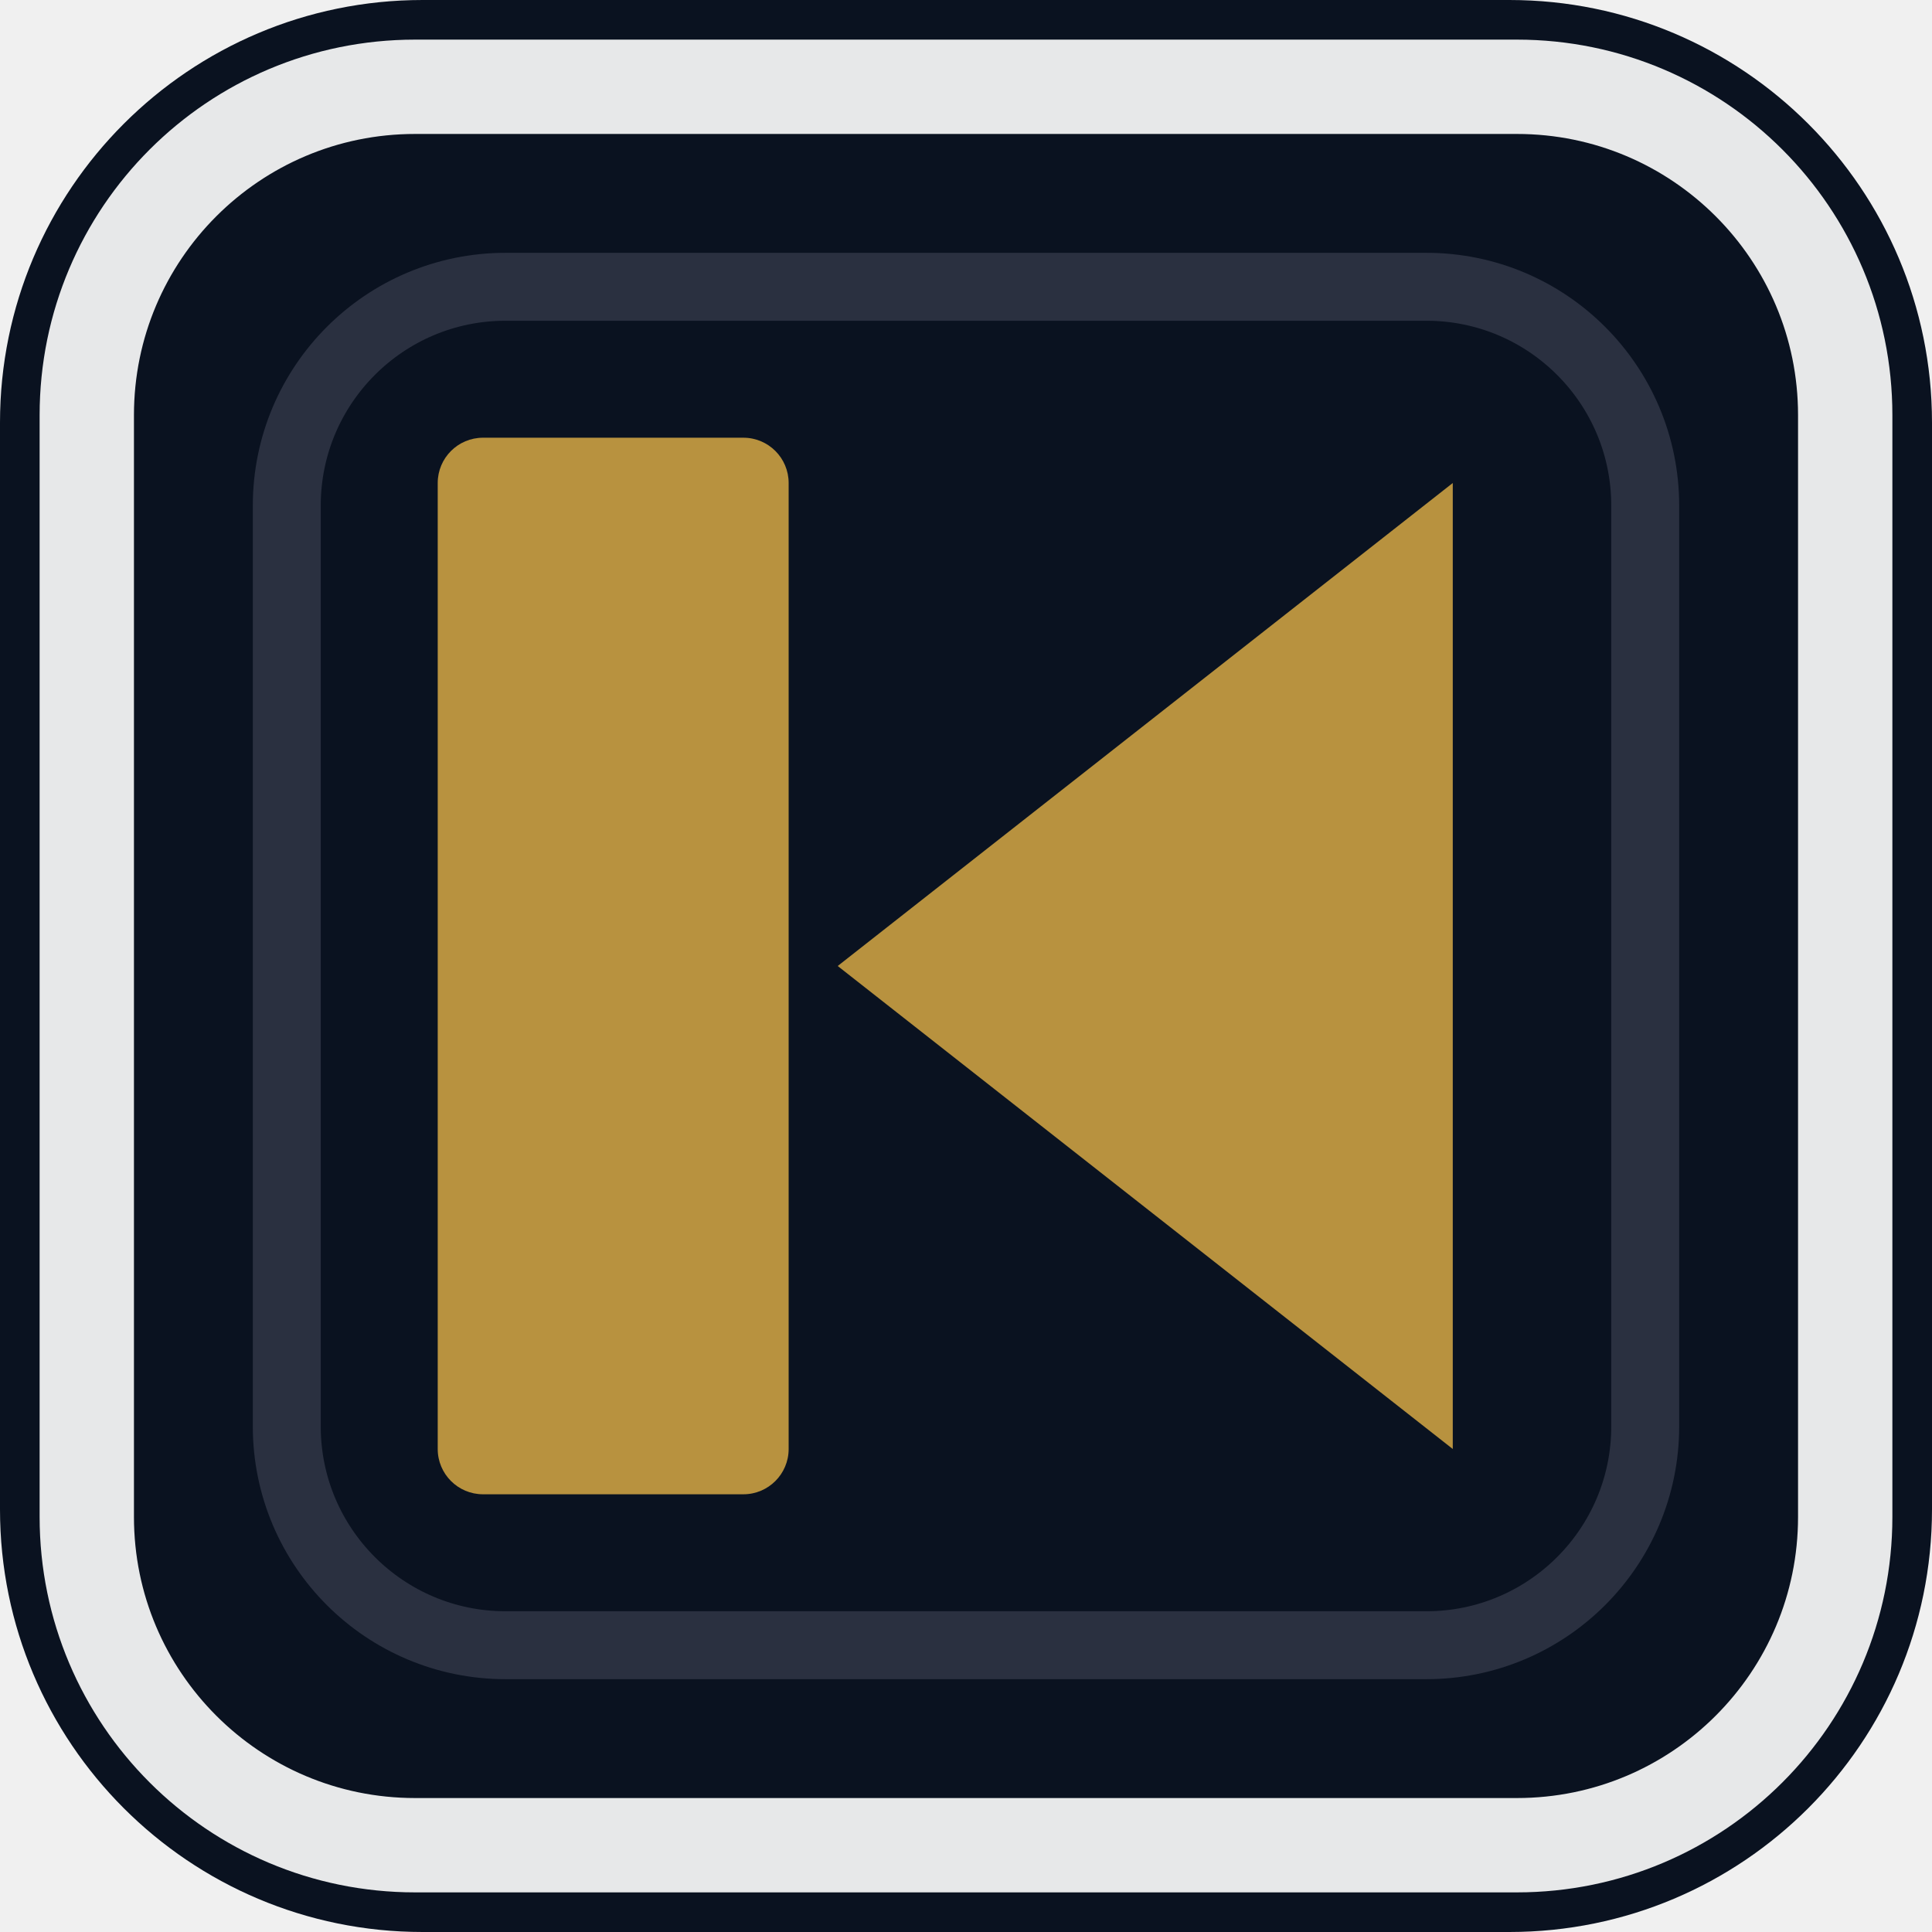
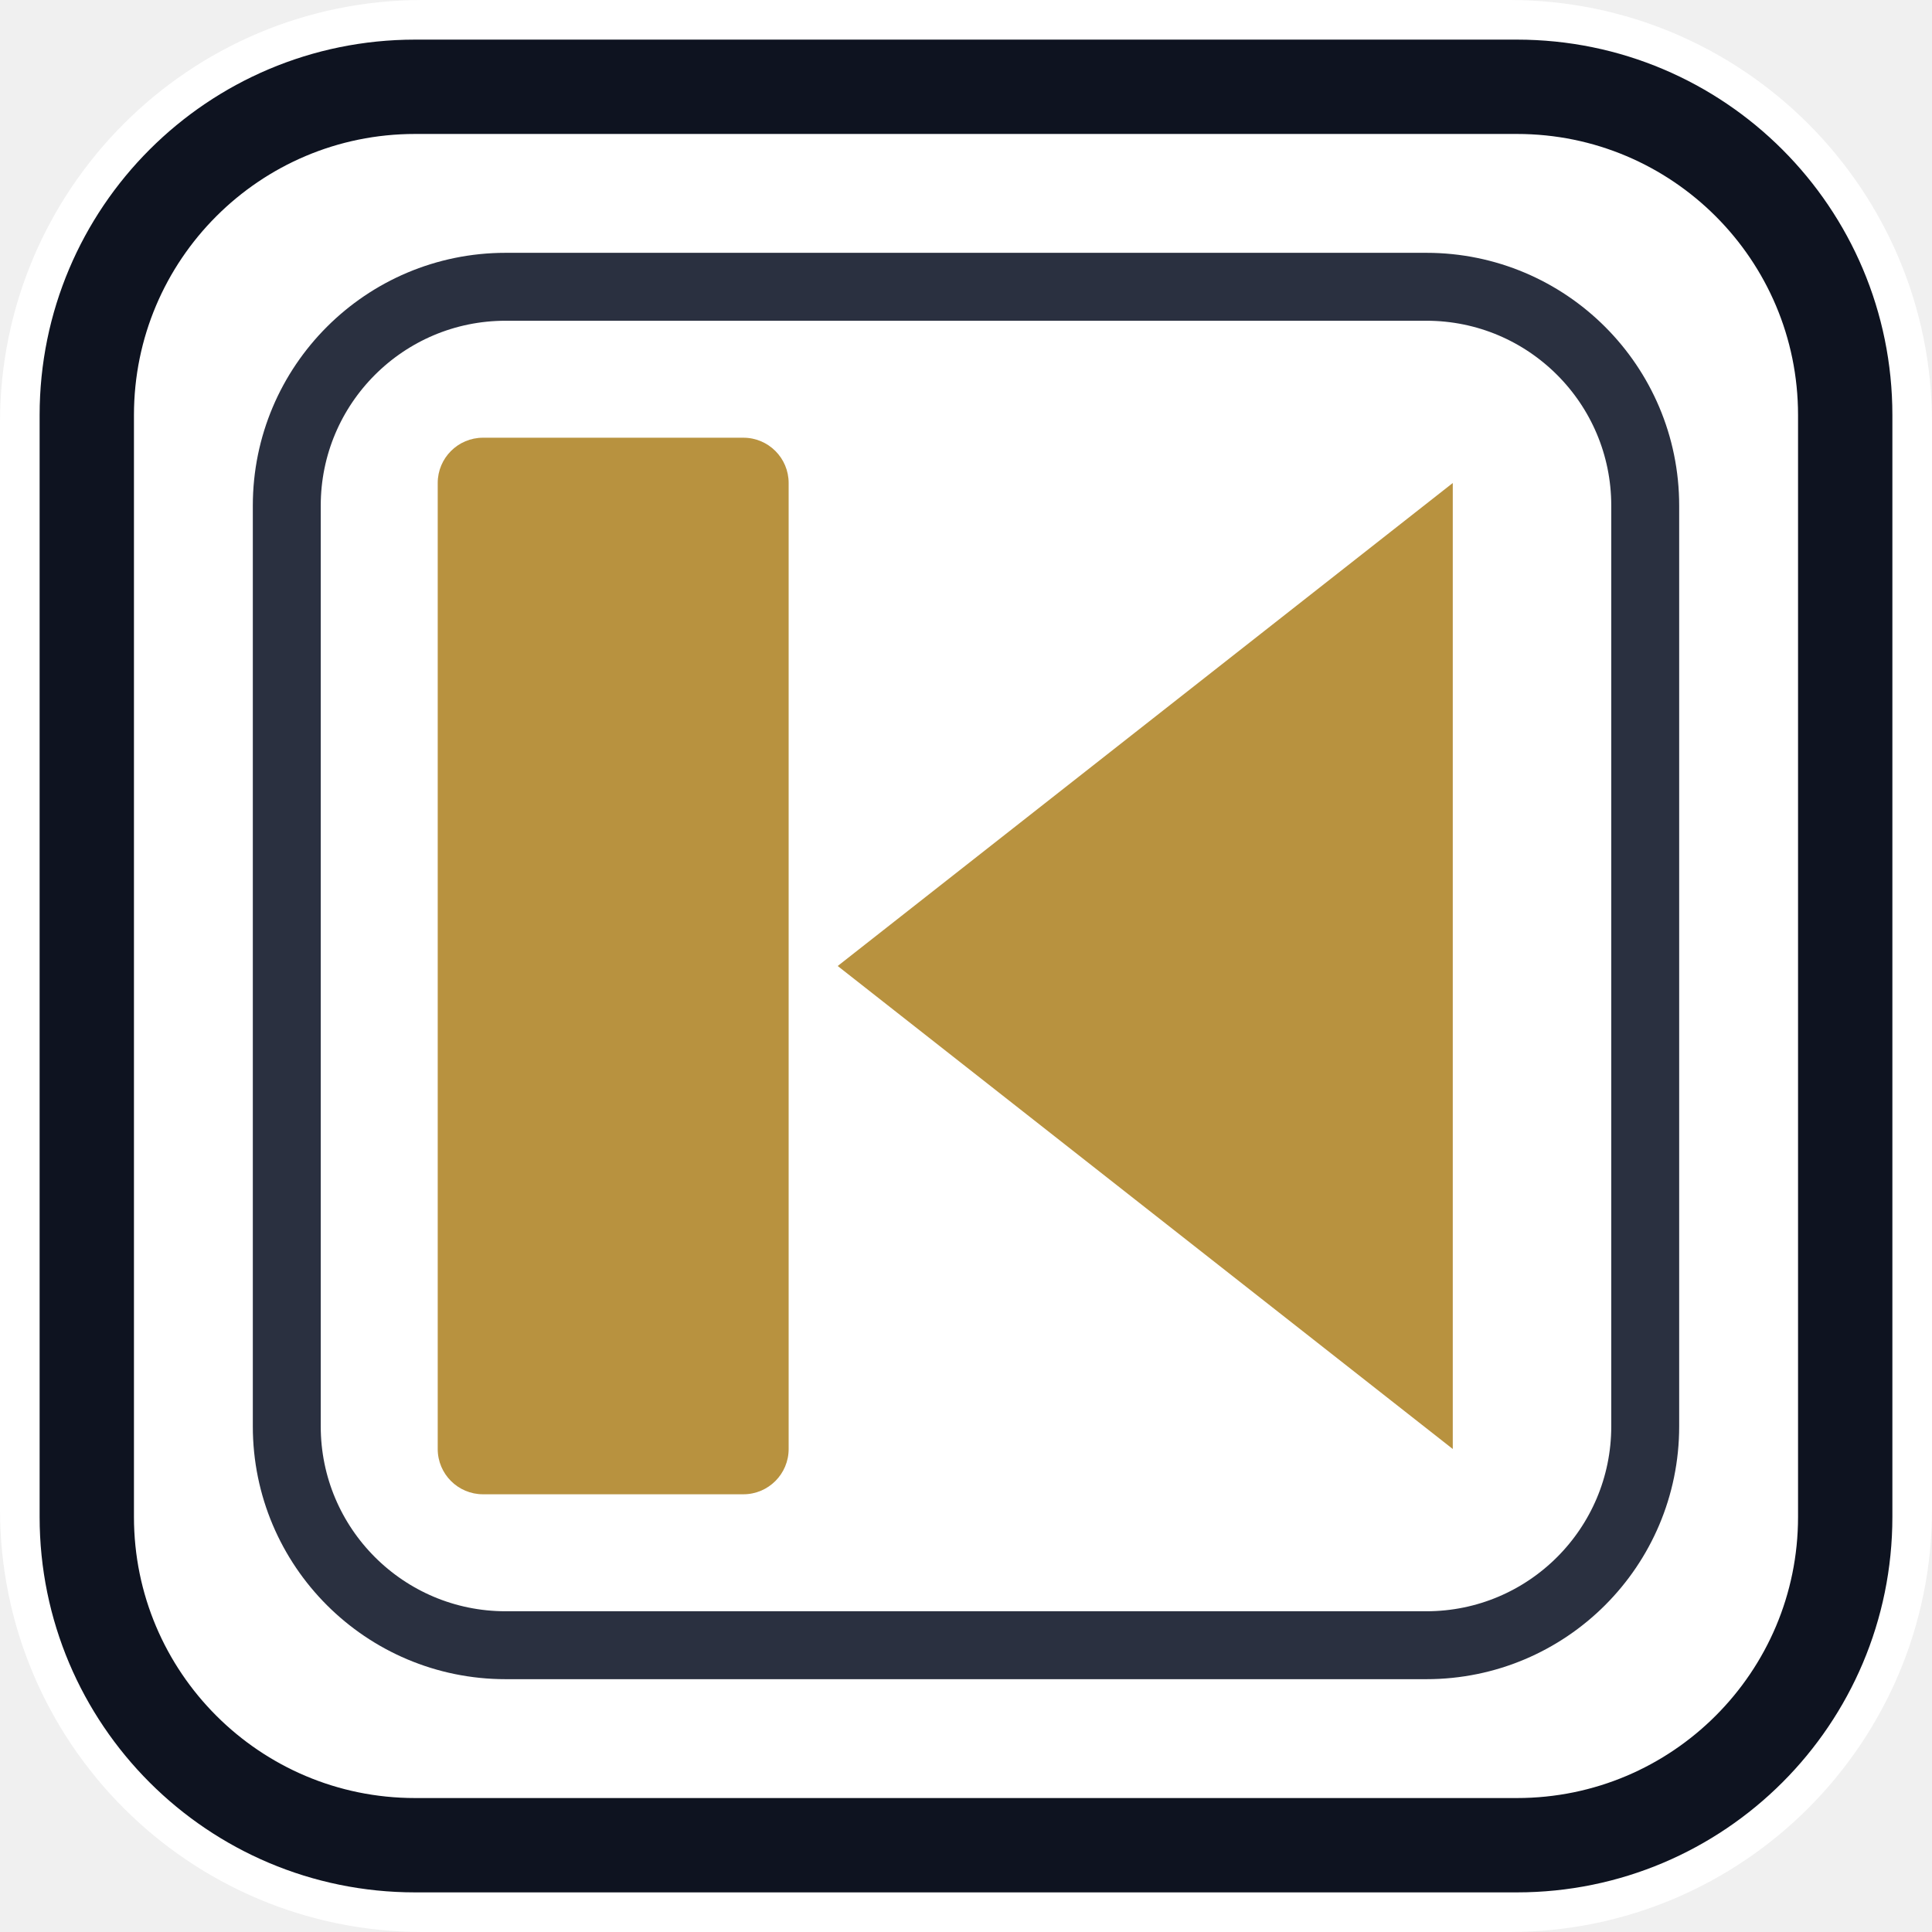
<svg xmlns="http://www.w3.org/2000/svg" width="512" height="512" viewBox="0 0 512 512" fill="none">
-   <rect width="512" height="512" rx="112" fill="#0a1220" />
-   <rect x="23" y="23" width="466" height="466" rx="87" stroke="rgba(255,255,255,0.90)" stroke-width="25" />
+   <rect width="512" height="512" rx="112" fill="#ffffff" />
+   <rect x="23" y="23" width="466" height="466" rx="87" stroke="#0e1320" stroke-width="25" />
  <rect x="76" y="76" width="360" height="360" rx="58" stroke="#2a3040" stroke-width="18" />
  <rect x="116" y="116" width="93" height="280" rx="12" fill="#b8923f" />
  <polygon points="385,128 222,256 385,384" fill="#b8923f" />
</svg>
